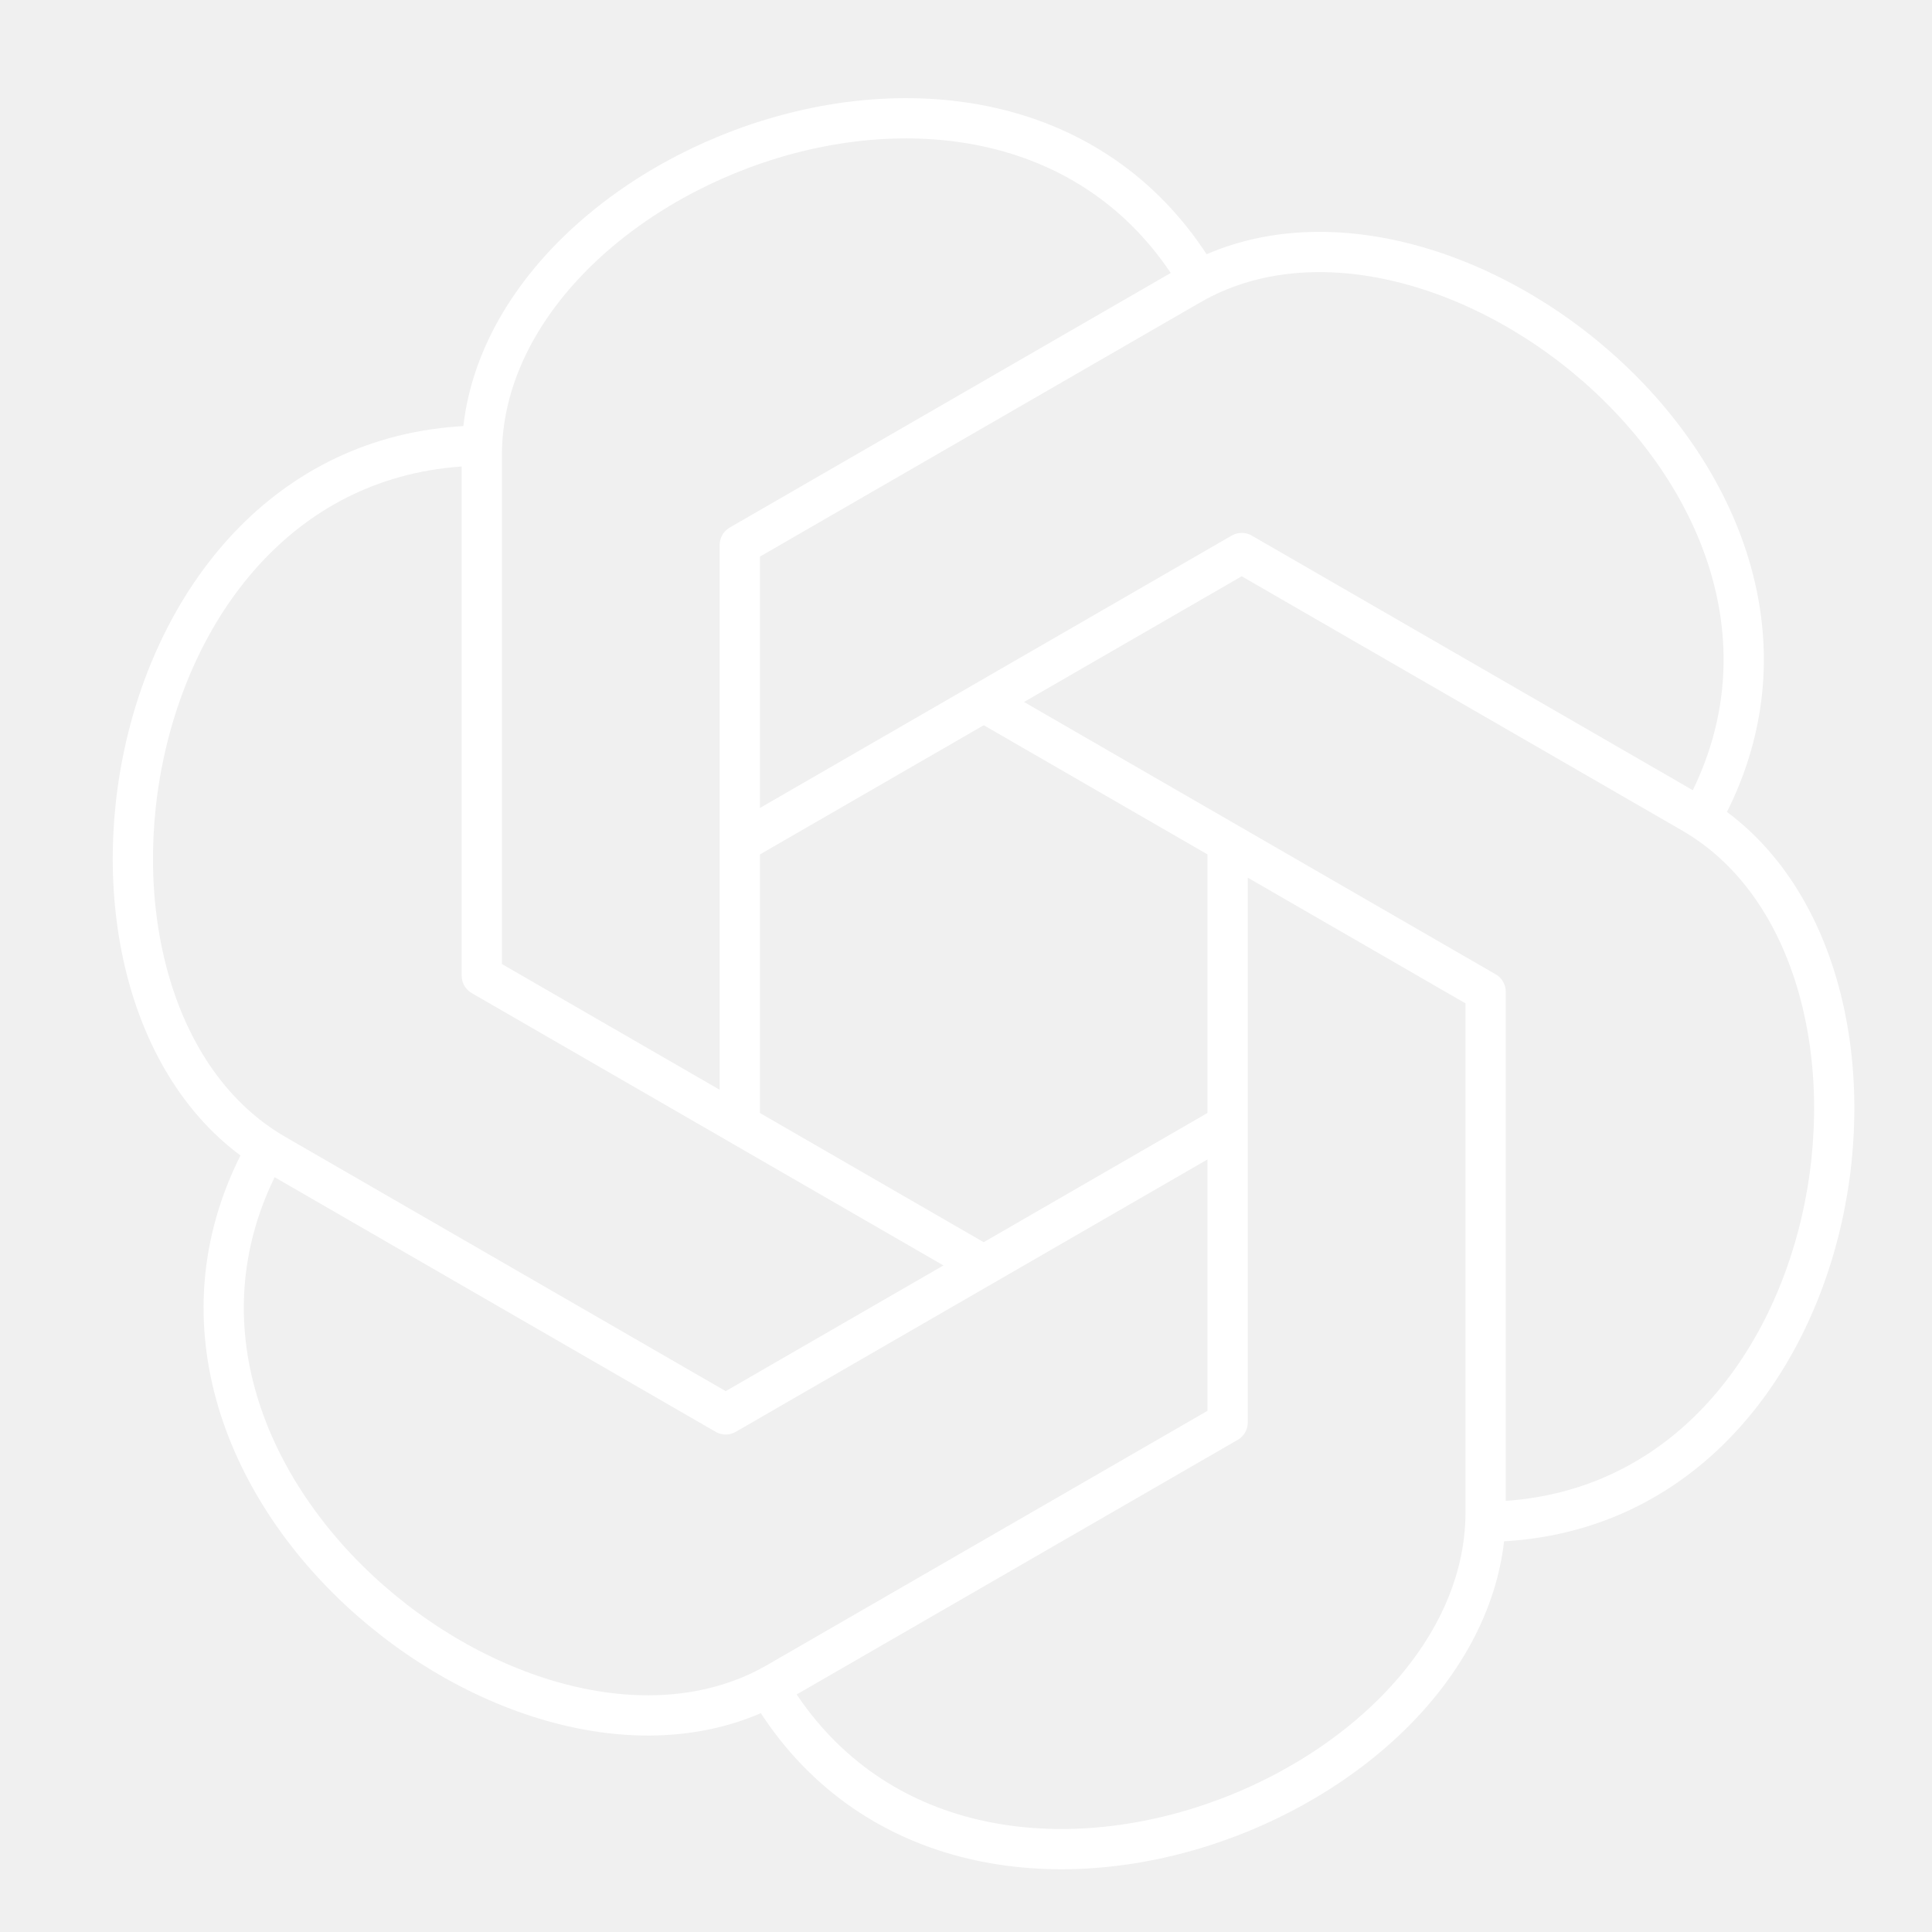
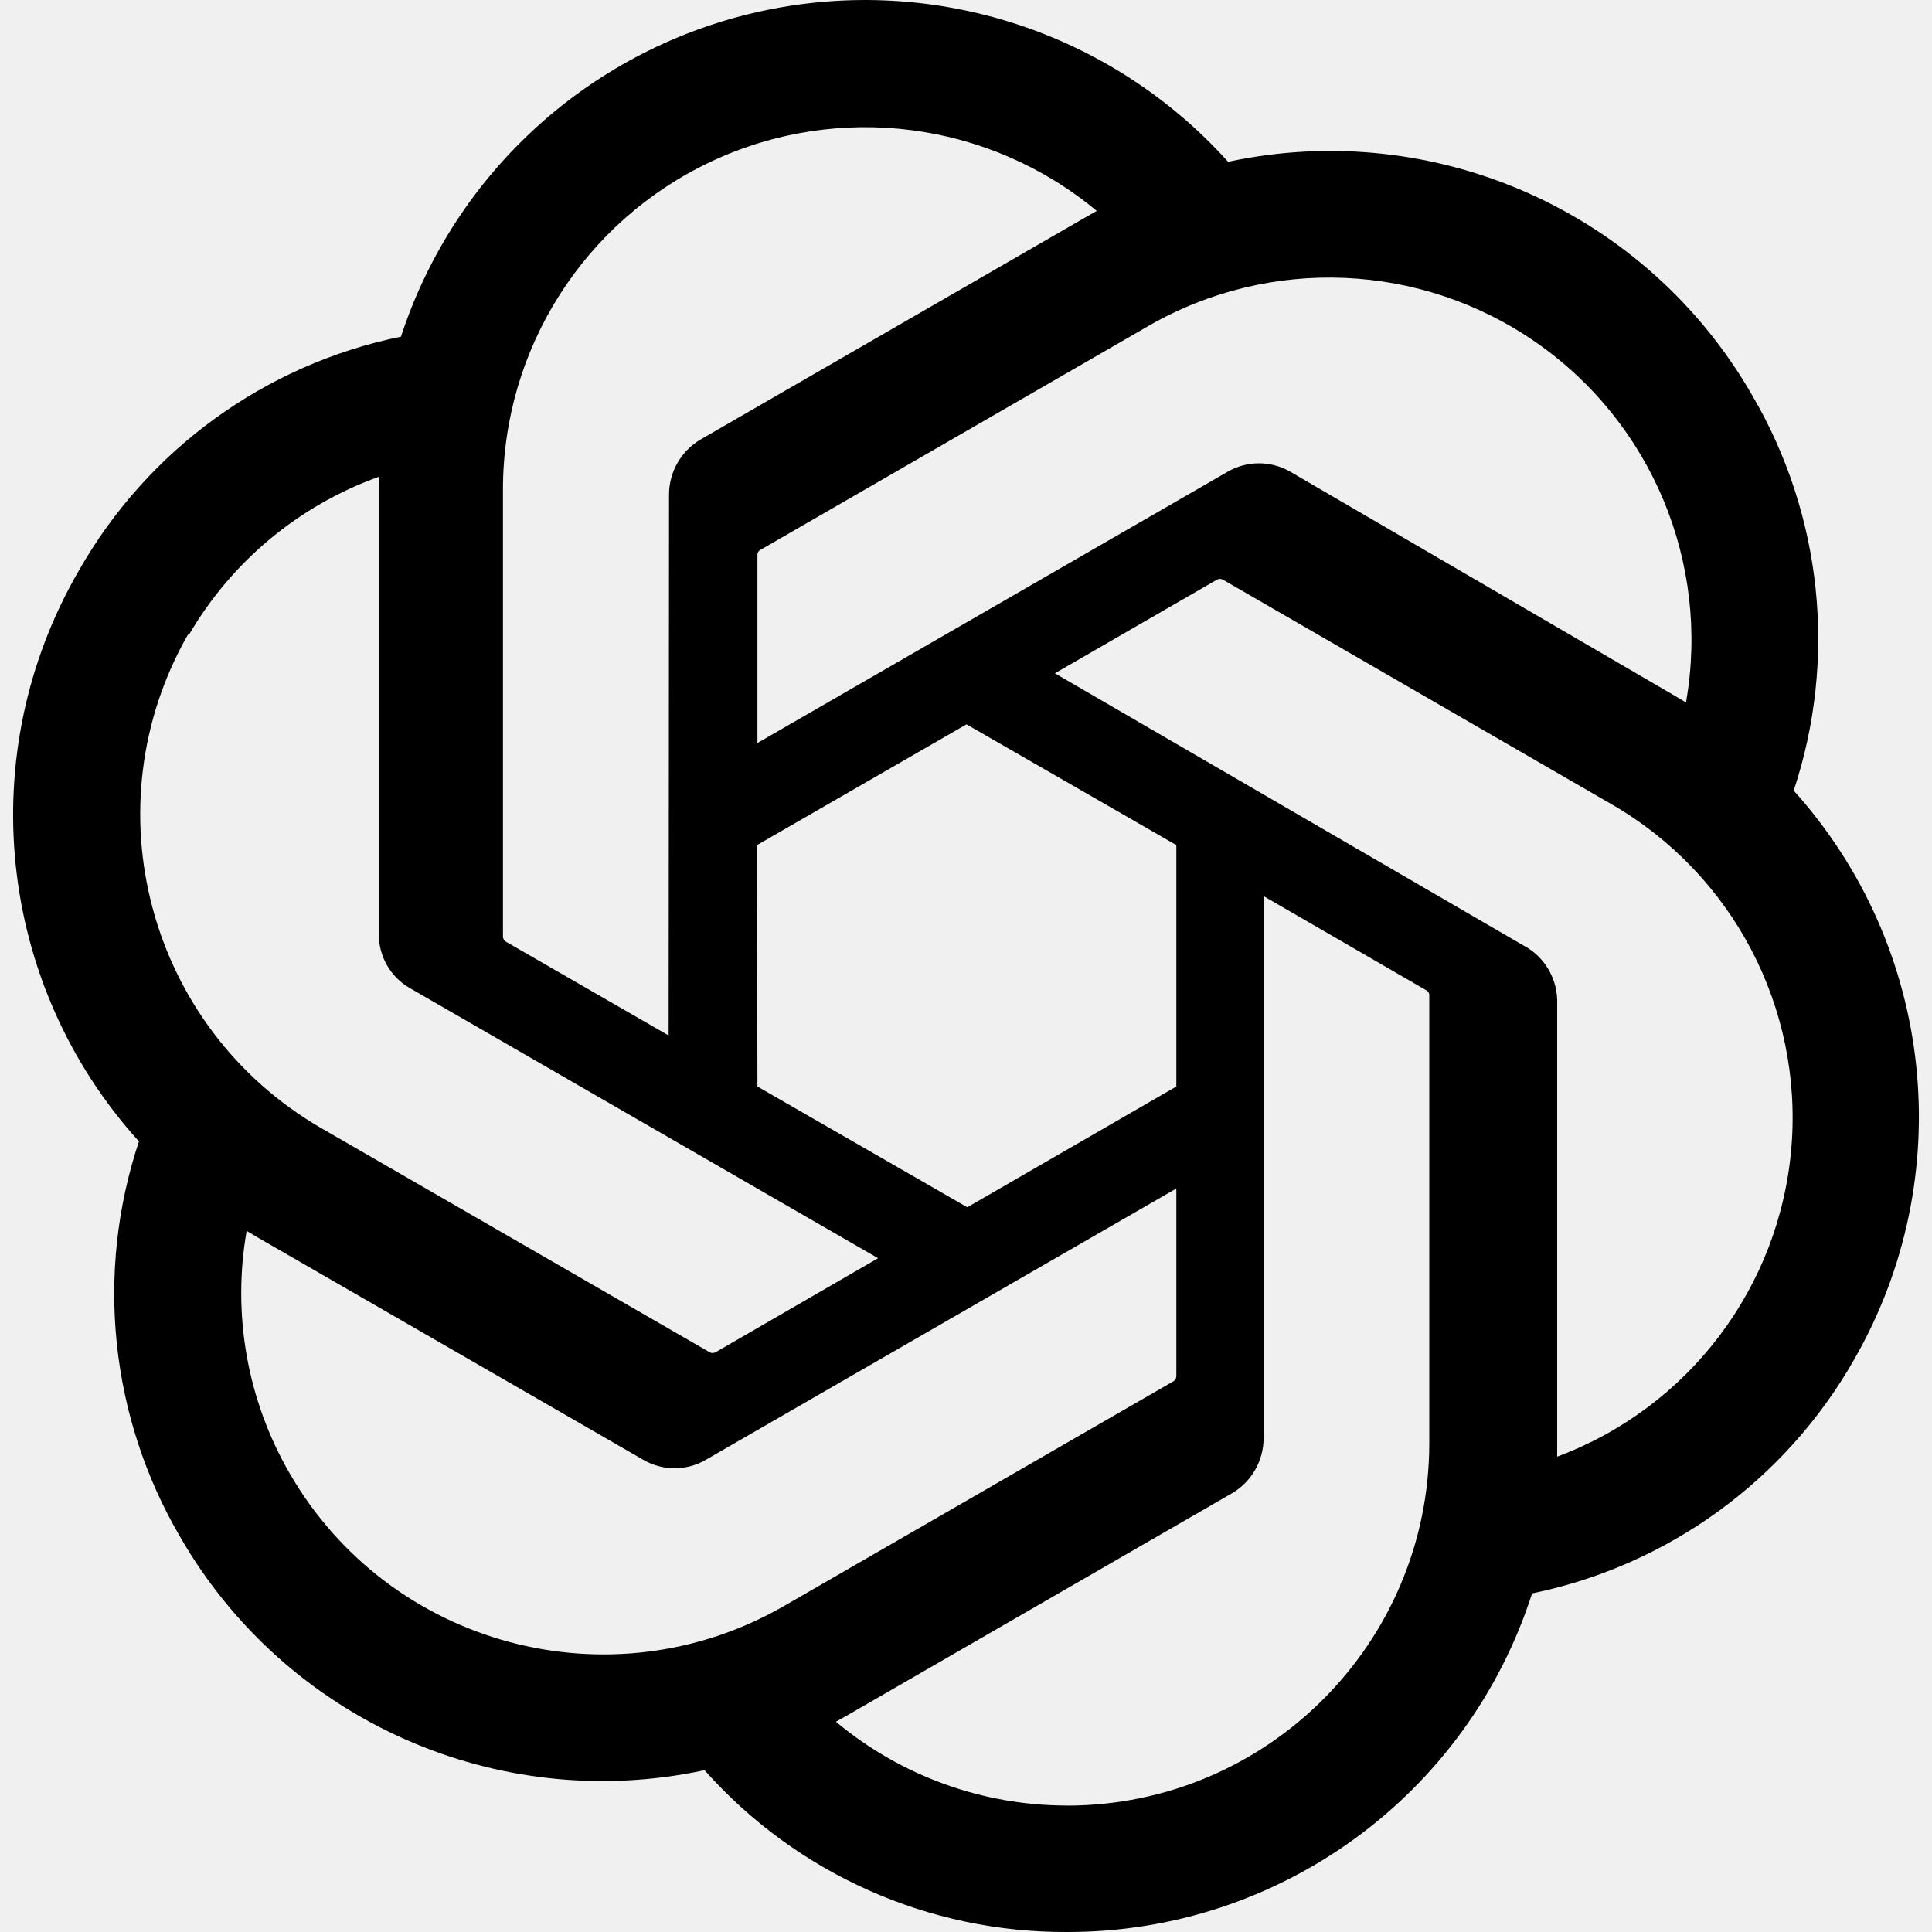
- <svg xmlns="http://www.w3.org/2000/svg" width="1em" height="1em" viewBox="0 0 48 48">
-   <path fill="none" stroke="white" stroke-linejoin="round" d="M18.38 27.94v-14.4l11.19-6.46c6.2-3.58 17.3 5.25 12.64 13.33" />
-   <path fill="none" stroke="white" stroke-linejoin="round" d="m18.38 20.94l12.47-7.2l11.19 6.46c6.2 3.58 4.1 17.61-5.23 17.61" />
-   <path fill="none" stroke="white" stroke-linejoin="round" d="m24.44 17.44l12.47 7.2v12.93c0 7.16-13.2 12.36-17.86 4.28" />
-   <path fill="none" stroke="white" stroke-linejoin="round" d="M30.5 21.2v14.14L19.31 41.8c-6.2 3.58-17.3-5.25-12.64-13.33" />
-   <path fill="none" stroke="white" stroke-linejoin="round" d="m30.5 27.94l-12.47 7.2l-11.19-6.46c-6.21-3.59-4.11-17.61 5.22-17.61" />
-   <path fill="none" stroke="white" stroke-linejoin="round" d="m24.44 31.44l-12.47-7.2V11.31c0-7.16 13.2-12.36 17.86-4.28" />
+ <svg xmlns="http://www.w3.org/2000/svg" role="img" viewBox="0 0 24 24">
+   <path d="M22.282 9.821a5.985 5.985 0 0 0-.516-4.911 6.046 6.046 0 0 0-6.51-2.9A6.065 6.065 0 0 0 4.981 4.182a5.985 5.985 0 0 0-3.998 2.9 6.046 6.046 0 0 0 .743 7.097 5.98 5.98 0 0 0 .511 4.911 6.051 6.051 0 0 0 6.515 2.9A5.985 5.985 0 0 0 13.26 24a6.056 6.056 0 0 0 5.772-4.206 5.989 5.989 0 0 0 3.998-2.9 6.056 6.056 0 0 0-.748-7.073zm-9.022 12.608a4.476 4.476 0 0 1-2.876-1.041l.142-.08 4.778-2.758a.795.795 0 0 0 .393-.681v-6.737l2.02 1.169a.071.071 0 0 1 .038.052v5.583a4.504 4.504 0 0 1-4.495 4.494zm-9.661-4.125a4.471 4.471 0 0 1-.535-3.014l.142.085 4.783 2.758a.771.771 0 0 0 .781 0l5.843-3.369v2.332a.08.08 0 0 1-.033.061L9.74 19.95a4.499 4.499 0 0 1-6.141-1.646zM2.341 7.896a4.485 4.485 0 0 1 2.365-1.973V11.6a.766.766 0 0 0 .388.676l5.814 3.354-2.02 1.169a.076.076 0 0 1-.071 0l-4.83-2.787A4.504 4.504 0 0 1 2.341 7.872zm16.596 3.856L13.104 8.364 15.119 7.2a.076.076 0 0 1 .071 0l4.83 2.791a4.494 4.494 0 0 1-.676 8.104v-5.677a.79.79 0 0 0-.407-.667zm2.011-3.023l-.142-.085-4.774-2.782a.776.776 0 0 0-.785 0L9.409 9.23V6.897a.066.066 0 0 1 .028-.061l4.83-2.787a4.499 4.499 0 0 1 6.68 4.66zM8.306 12.863l-2.02-1.164a.08.08 0 0 1-.038-.057V6.074a4.499 4.499 0 0 1 7.376-3.454l-.142.081L8.704 5.459a.795.795 0 0 0-.393.681zm1.098-2.365l2.602-1.5 2.607 1.5v2.999l-2.597 1.5-2.607-1.5Z" />
</svg>
